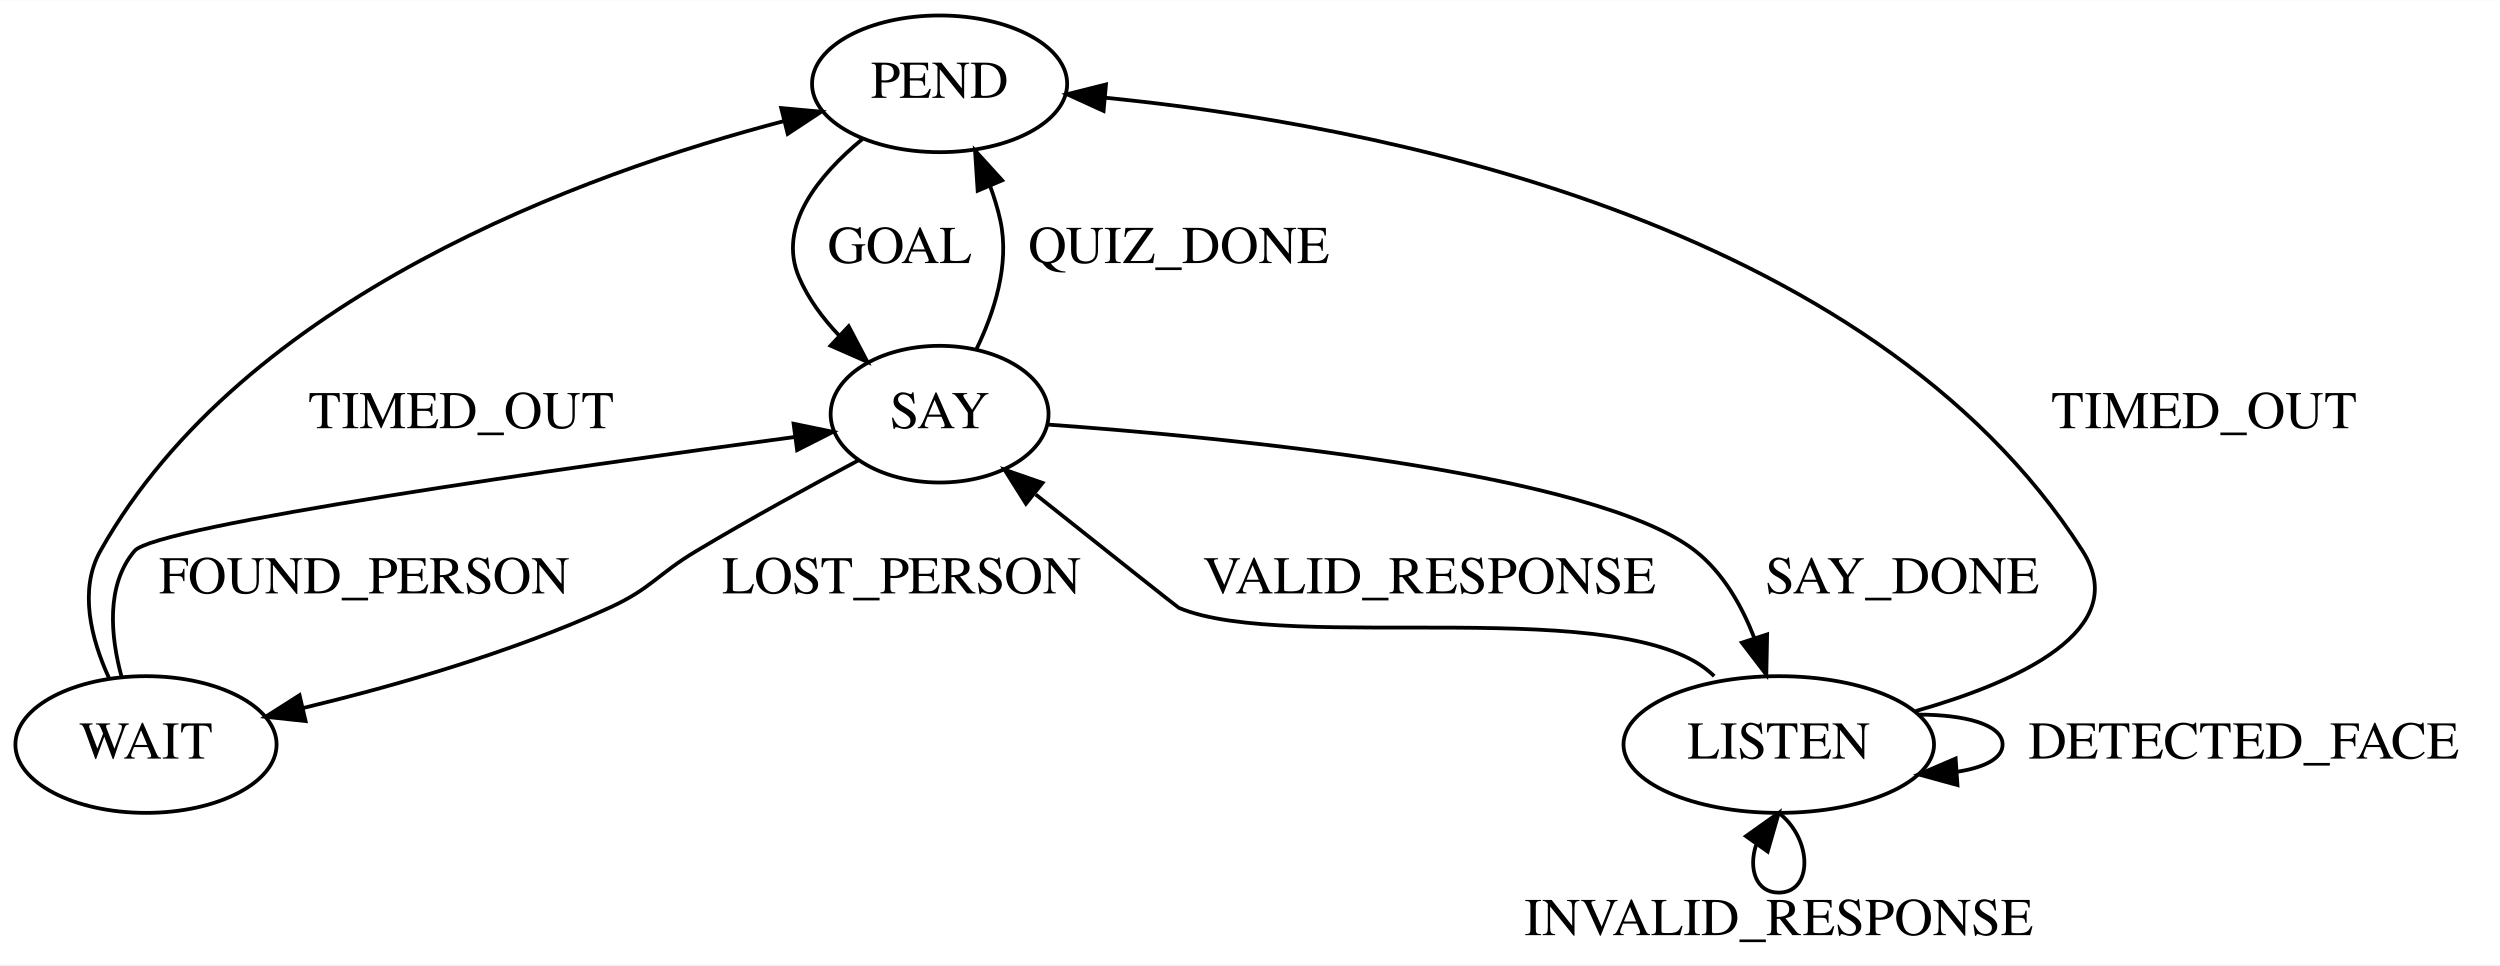
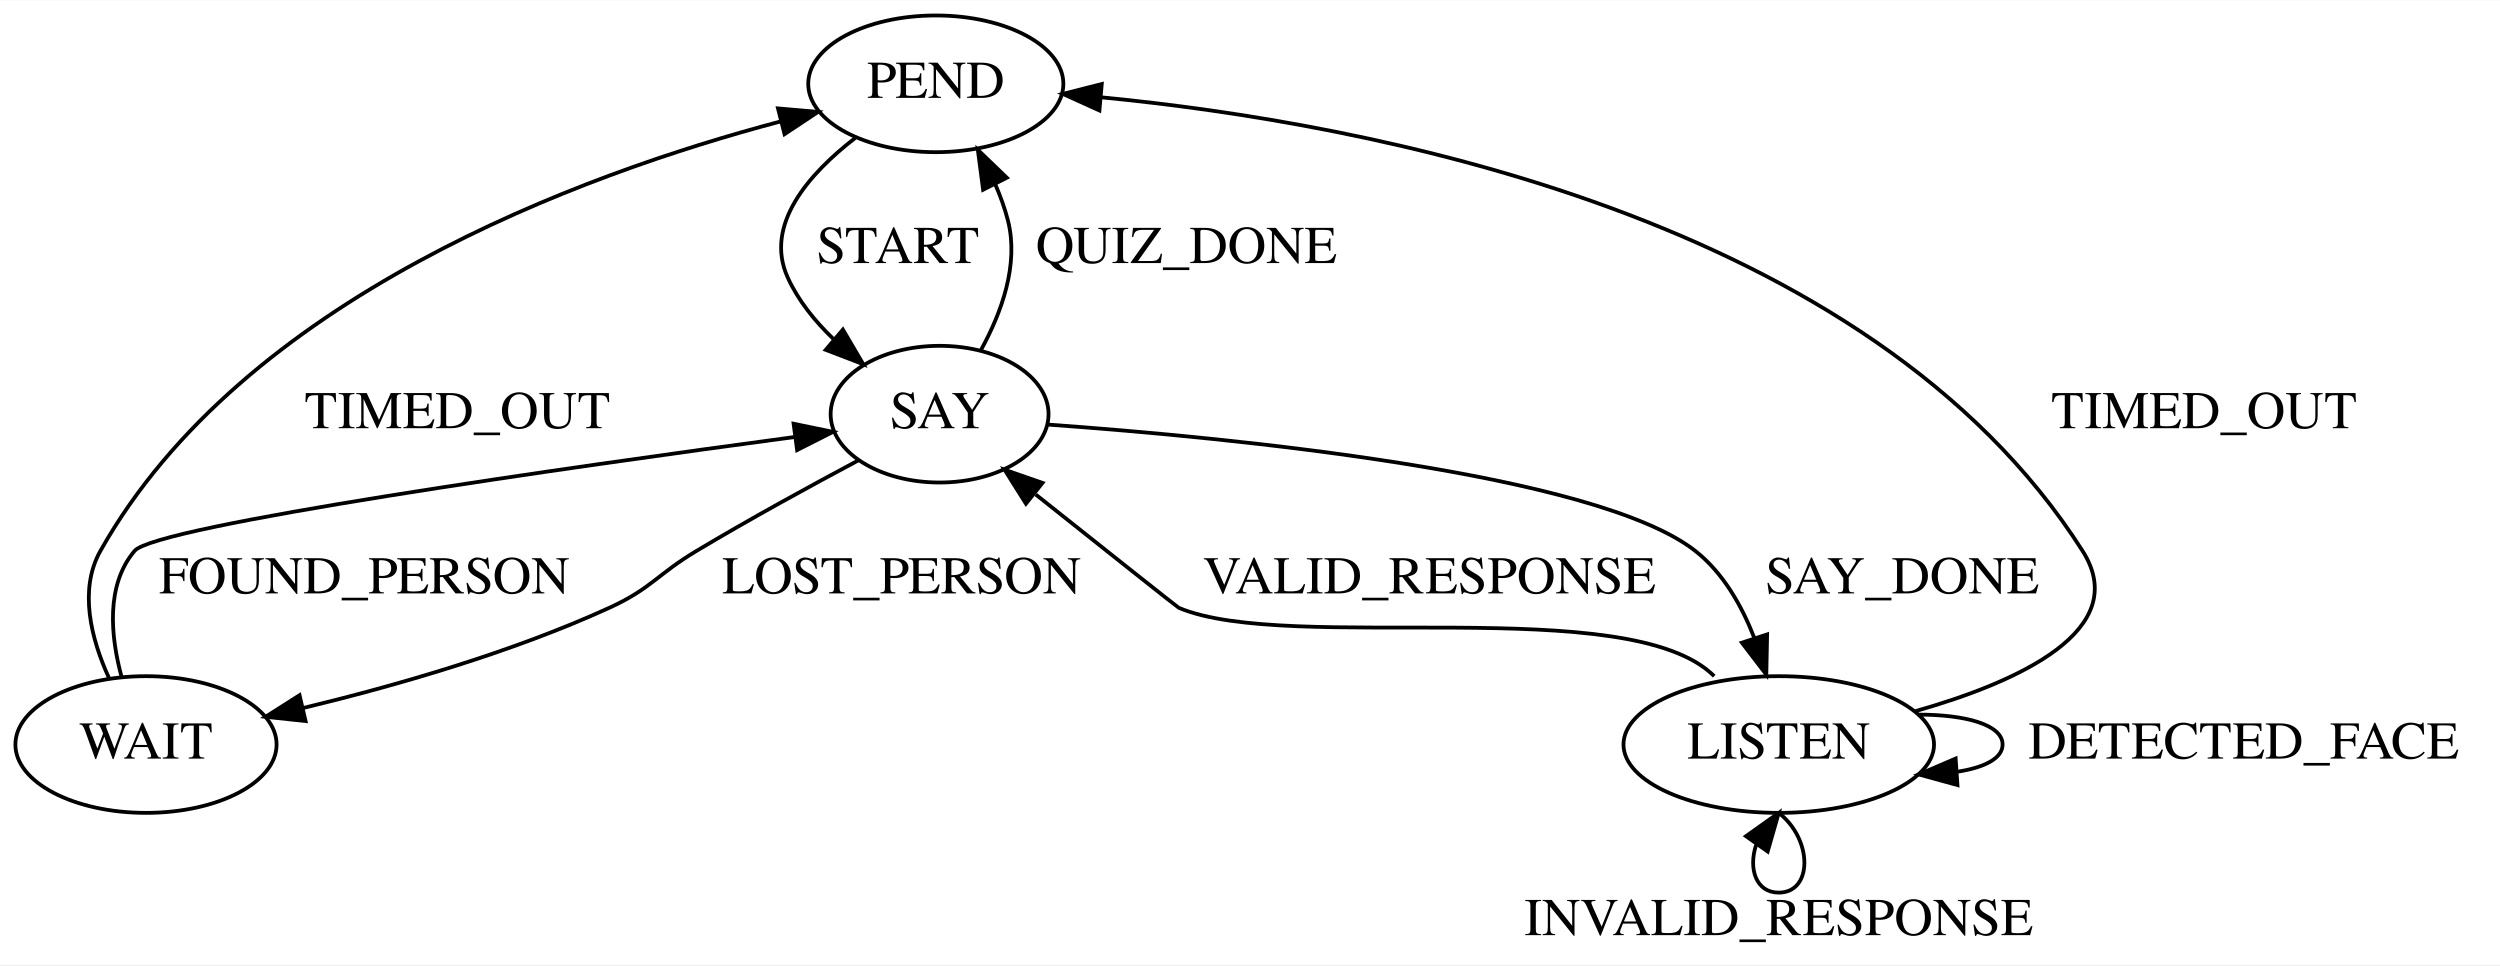
<svg xmlns="http://www.w3.org/2000/svg" width="658pt" height="254pt" viewBox="0.00 0.00 658.39 254.00">
  <g id="graph0" class="graph" transform="scale(1 1) rotate(0) translate(4 250)">
    <polygon fill="white" stroke="none" points="-4,4 -4,-250 654.393,-250 654.393,4 -4,4" />
    <g id="node1" class="node">
-       <ellipse fill="none" stroke="black" cx="243.447" cy="-228" rx="33.595" ry="18" />
-       <text text-anchor="middle" x="243.447" y="-224.3" font-family="Times,serif" font-size="14.00">PEND</text>
+       <ellipse fill="none" stroke="black" cx="242.447" cy="-228" rx="33.595" ry="18" />
+       <text text-anchor="middle" x="242.447" y="-224.3" font-family="Times,serif" font-size="14.00">PEND</text>
    </g>
    <g id="node2" class="node">
      <ellipse fill="none" stroke="black" cx="243.447" cy="-141" rx="28.695" ry="18" />
      <text text-anchor="middle" x="243.447" y="-137.3" font-family="Times,serif" font-size="14.00">SAY</text>
    </g>
    <g id="edge1" class="edge">
-       <path fill="none" stroke="black" d="M223.102,-213.441C211.604,-203.953 200.596,-190.588 206.447,-177 208.866,-171.381 212.681,-166.243 216.959,-161.736" />
-       <polygon fill="black" stroke="black" points="219.502,-164.151 224.433,-154.774 214.73,-159.029 219.502,-164.151" />
-       <text text-anchor="middle" x="232.947" y="-180.8" font-family="Times,serif" font-size="14.00">  GOAL  </text>
+       <path fill="none" stroke="black" d="M221.226,-213.742C208.993,-204.283 197.169,-190.835 203.447,-177 206.199,-170.934 210.58,-165.506 215.452,-160.839" />
+       <polygon fill="black" stroke="black" points="217.982,-163.283 223.349,-154.148 213.457,-157.942 217.982,-163.283" />
+       <text text-anchor="middle" x="232.447" y="-180.8" font-family="Times,serif" font-size="14.00">  START  </text>
    </g>
    <g id="edge3" class="edge">
-       <path fill="none" stroke="black" d="M253.091,-158C257.802,-167.71 261.968,-180.423 259.447,-192 258.786,-195.036 257.837,-198.123 256.727,-201.144" />
-       <polygon fill="black" stroke="black" points="253.476,-199.846 252.785,-210.419 259.918,-202.584 253.476,-199.846" />
-       <text text-anchor="middle" x="306.447" y="-180.8" font-family="Times,serif" font-size="14.00">  QUIZ_DONE  </text>
+       <path fill="none" stroke="black" d="M254.381,-157.966C259.711,-167.663 264.399,-180.375 261.447,-192 260.63,-195.217 259.452,-198.458 258.076,-201.6" />
+       <polygon fill="black" stroke="black" points="254.908,-200.11 253.521,-210.613 261.155,-203.267 254.908,-200.11" />
+       <text text-anchor="middle" x="308.447" y="-180.8" font-family="Times,serif" font-size="14.00">  QUIZ_DONE  </text>
    </g>
    <g id="node3" class="node">
      <ellipse fill="none" stroke="black" cx="464.447" cy="-54" rx="40.893" ry="18" />
      <text text-anchor="middle" x="464.447" y="-50.3" font-family="Times,serif" font-size="14.00">LISTEN</text>
    </g>
    <g id="edge2" class="edge">
      <path fill="none" stroke="black" d="M271.845,-138.267C320.328,-134.787 416.365,-125.46 442.447,-105 449.741,-99.278 454.672,-90.636 457.982,-82.138" />
      <polygon fill="black" stroke="black" points="461.381,-83.004 461.166,-72.412 454.728,-80.826 461.381,-83.004" />
      <text text-anchor="middle" x="496.947" y="-93.8" font-family="Times,serif" font-size="14.00">  SAY_DONE  </text>
    </g>
    <g id="node4" class="node">
      <ellipse fill="none" stroke="black" cx="34.447" cy="-54" rx="34.394" ry="18" />
      <text text-anchor="middle" x="34.447" y="-50.3" font-family="Times,serif" font-size="14.00">WAIT</text>
    </g>
    <g id="edge4" class="edge">
      <path fill="none" stroke="black" d="M222.173,-128.898C209.607,-122.209 193.466,-113.388 179.447,-105 168.974,-98.734 167.547,-95.072 156.447,-90 130.669,-78.22 99.996,-69.442 75.855,-63.623" />
      <polygon fill="black" stroke="black" points="76.475,-60.174 65.942,-61.31 74.885,-66.991 76.475,-60.174" />
      <text text-anchor="middle" x="233.447" y="-93.8" font-family="Times,serif" font-size="14.00">  LOST_PERSON  </text>
    </g>
    <g id="edge6" class="edge">
-       <path fill="none" stroke="black" d="M500.503,-62.817C527.539,-70.51 557.766,-84.161 544.447,-105 488.27,-192.898 356.091,-217.468 287.096,-224.336" />
-       <polygon fill="black" stroke="black" points="286.629,-220.864 276.989,-225.26 287.266,-227.835 286.629,-220.864" />
+       <path fill="none" stroke="black" d="M500.482,-62.803C527.504,-70.487 557.723,-84.134 544.447,-105 488.218,-193.377 355.238,-217.734 286.022,-224.446" />
+       <polygon fill="black" stroke="black" points="285.537,-220.975 275.886,-225.347 286.156,-227.948 285.537,-220.975" />
      <text text-anchor="middle" x="576.447" y="-137.3" font-family="Times,serif" font-size="14.00">  TIMED_OUT  </text>
    </g>
    <g id="edge5" class="edge">
      <path fill="none" stroke="black" d="M447.447,-72C425.111,-94.336 335.554,-77.731 306.447,-90 306.157,-90.122 286.156,-106.01 268.77,-119.841" />
      <polygon fill="black" stroke="black" points="266.188,-117.422 260.542,-126.388 270.547,-122.9 266.188,-117.422" />
      <text text-anchor="middle" x="372.447" y="-93.8" font-family="Times,serif" font-size="14.00">  VALID_RESPONSE  </text>
    </g>
    <g id="edge7" class="edge">
      <path fill="none" stroke="black" d="M464.447,-36C473.447,-29 473.447,-15 464.447,-15 458.4,-15 456.416,-21.32 458.495,-27.59" />
      <polygon fill="black" stroke="black" points="455.813,-29.86 464.447,-36 461.526,-25.816 455.813,-29.86" />
      <text text-anchor="middle" x="464.447" y="-3.8" font-family="Times,serif" font-size="14.00">  INVALID_RESPONSE  </text>
    </g>
    <g id="edge8" class="edge">
      <path fill="none" stroke="black" d="M501.288,-61.875C513.569,-61.875 523.393,-59.25 523.393,-54 523.393,-50.309 518.536,-47.915 511.384,-46.819" />
      <polygon fill="black" stroke="black" points="511.505,-43.319 501.288,-46.125 511.025,-50.303 511.505,-43.319" />
      <text text-anchor="middle" x="586.893" y="-50.3" font-family="Times,serif" font-size="14.00">  DETECTED_FACE  </text>
    </g>
    <g id="edge10" class="edge">
-       <path fill="none" stroke="black" d="M24.66,-71.601C20.038,-81.759 16.666,-94.731 22.447,-105 60.114,-171.913 149.741,-204.381 202.561,-218.21" />
-       <polygon fill="black" stroke="black" points="201.739,-221.612 212.291,-220.656 203.446,-214.823 201.739,-221.612" />
-       <text text-anchor="middle" x="117.447" y="-137.3" font-family="Times,serif" font-size="14.00">  TIMED_OUT  </text>
+       <path fill="none" stroke="black" d="M24.66,-71.601C20.038,-81.759 16.666,-94.731 22.447,-105 59.906,-171.543 148.82,-204.099 201.429,-218.054" />
+       <polygon fill="black" stroke="black" points="200.887,-221.527 211.441,-220.601 202.613,-214.743 200.887,-221.527" />
+       <text text-anchor="middle" x="116.447" y="-137.3" font-family="Times,serif" font-size="14.00">  TIMED_OUT  </text>
    </g>
    <g id="edge9" class="edge">
      <path fill="none" stroke="black" d="M28.044,-71.715C25.12,-82.434 23.796,-95.982 31.447,-105 37.039,-111.591 145.689,-126.988 205.216,-134.983" />
      <polygon fill="black" stroke="black" points="204.999,-138.485 215.374,-136.339 205.926,-131.546 204.999,-138.485" />
      <text text-anchor="middle" x="91.947" y="-93.8" font-family="Times,serif" font-size="14.00">  FOUND_PERSON  </text>
    </g>
  </g>
</svg>
